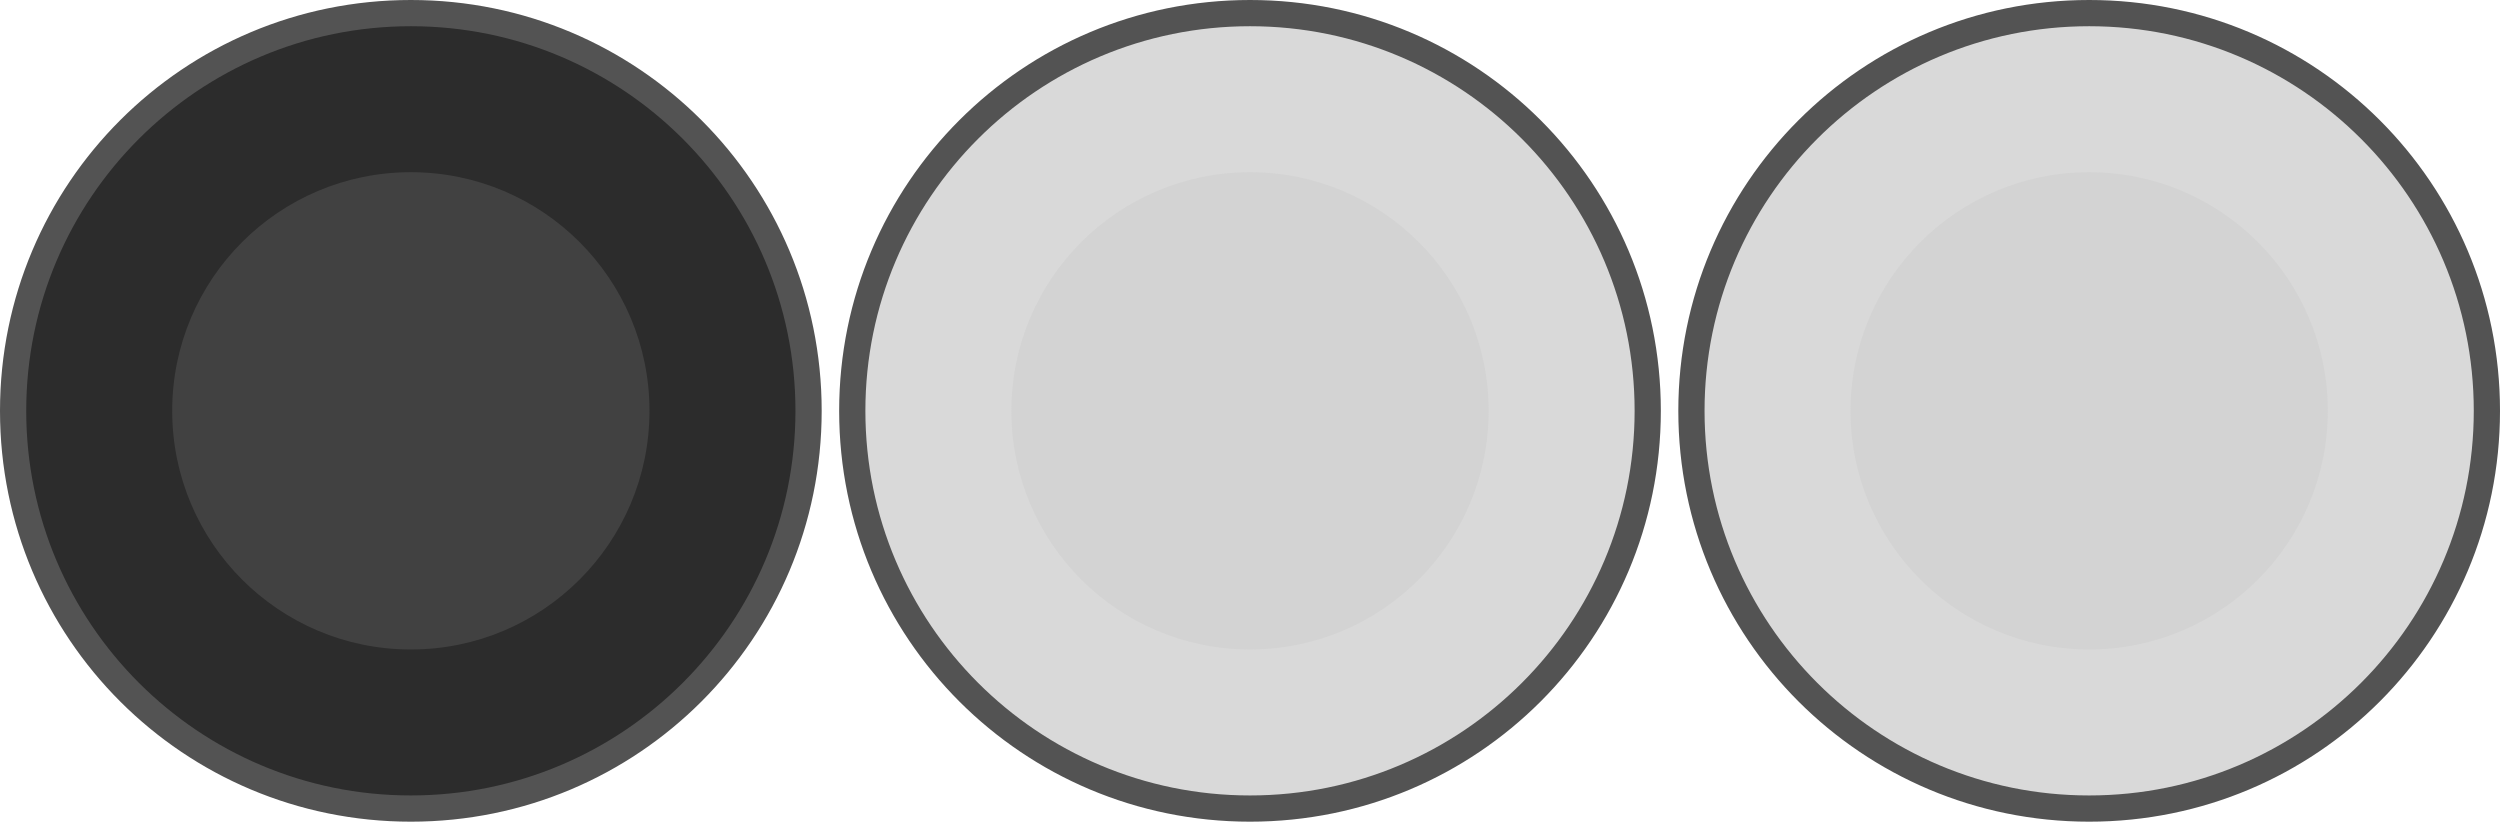
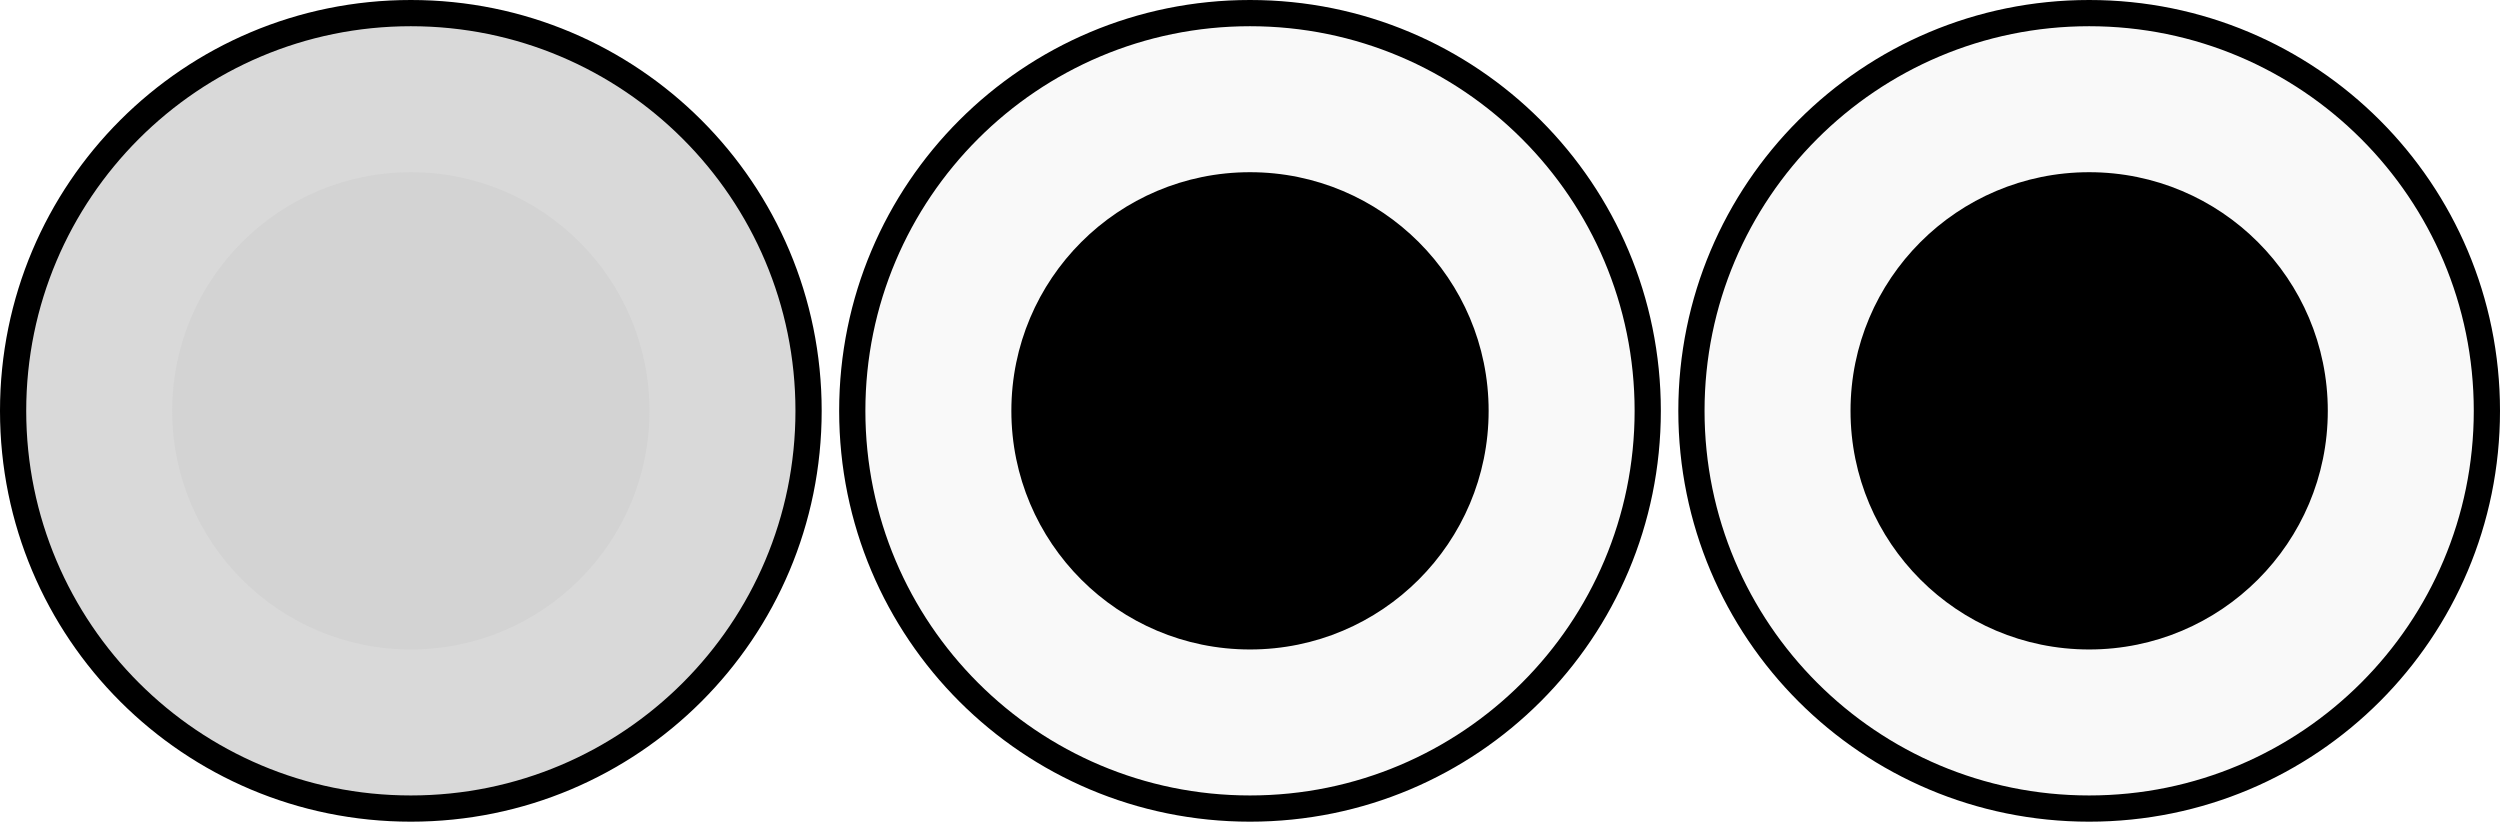
<svg xmlns="http://www.w3.org/2000/svg" width="286px" height="94px" enable-background="new -816 494 286 94" version="1.1" viewBox="-816 494 286 94" xml:space="preserve">
  <style type="text/css">
- 	.st0{fill:#2c2c2c;}
- 	.st1{fill:#535353;}
- 	.st2{fill:#414141;}
- 	.st3{fill:#d9d9d9;}
- 	.st4{fill:#535353;}
- 	.st5{fill:#D3D3D3;}
- 	.st6{opacity:0.5;}
</style>
  <path class="st0" d="m-769 586.5c-25.1 0-45.5-20.4-45.5-45.5s20.4-45.5 45.5-45.5 45.5 20.4 45.5 45.5-20.4 45.5-45.5 45.5z" fill="#d9d9d9" />
  <g>
    <path class="st1" d="m-769 497c24.3 0 44 19.7 44 44s-19.7 44-44 44-44-19.7-44-44 19.7-44 44-44m0-3c-26 0-47 21-47 47s21 47 47 47 47-21 47-47-21-47-47-47z" />
  </g>
  <circle class="st2" cx="-769" cy="541" r="27.3" fill="#d3d3d3" />
  <path class="st3" d="m-673 586.5c-25.1 0-45.5-20.4-45.5-45.5s20.4-45.5 45.5-45.5 45.5 20.4 45.5 45.5-20.4 45.5-45.5 45.5z" fill="#f9f9f9" />
  <path class="st4" d="m-673 497c24.3 0 44 19.7 44 44s-19.7 44-44 44-44-19.7-44-44 19.7-44 44-44m0-3c-26 0-47 21-47 47s21 47 47 47 47-21 47-47-21-47-47-47z" />
  <circle class="st5" cx="-673" cy="541" r="27.3" />
  <path class="st3" d="m-577 586.5c-25.1 0-45.5-20.4-45.5-45.5s20.4-45.5 45.5-45.5 45.5 20.4 45.5 45.5-20.4 45.5-45.5 45.5z" fill="#f9f9f9" />
  <path class="st4" d="m-577 497c24.3 0 44 19.7 44 44s-19.7 44-44 44-44-19.7-44-44 19.7-44 44-44m0-3c-26 0-47 21-47 47s21 47 47 47 47-21 47-47-21-47-47-47z" />
  <circle class="st5" cx="-577" cy="541" r="27.3" />
</svg>
